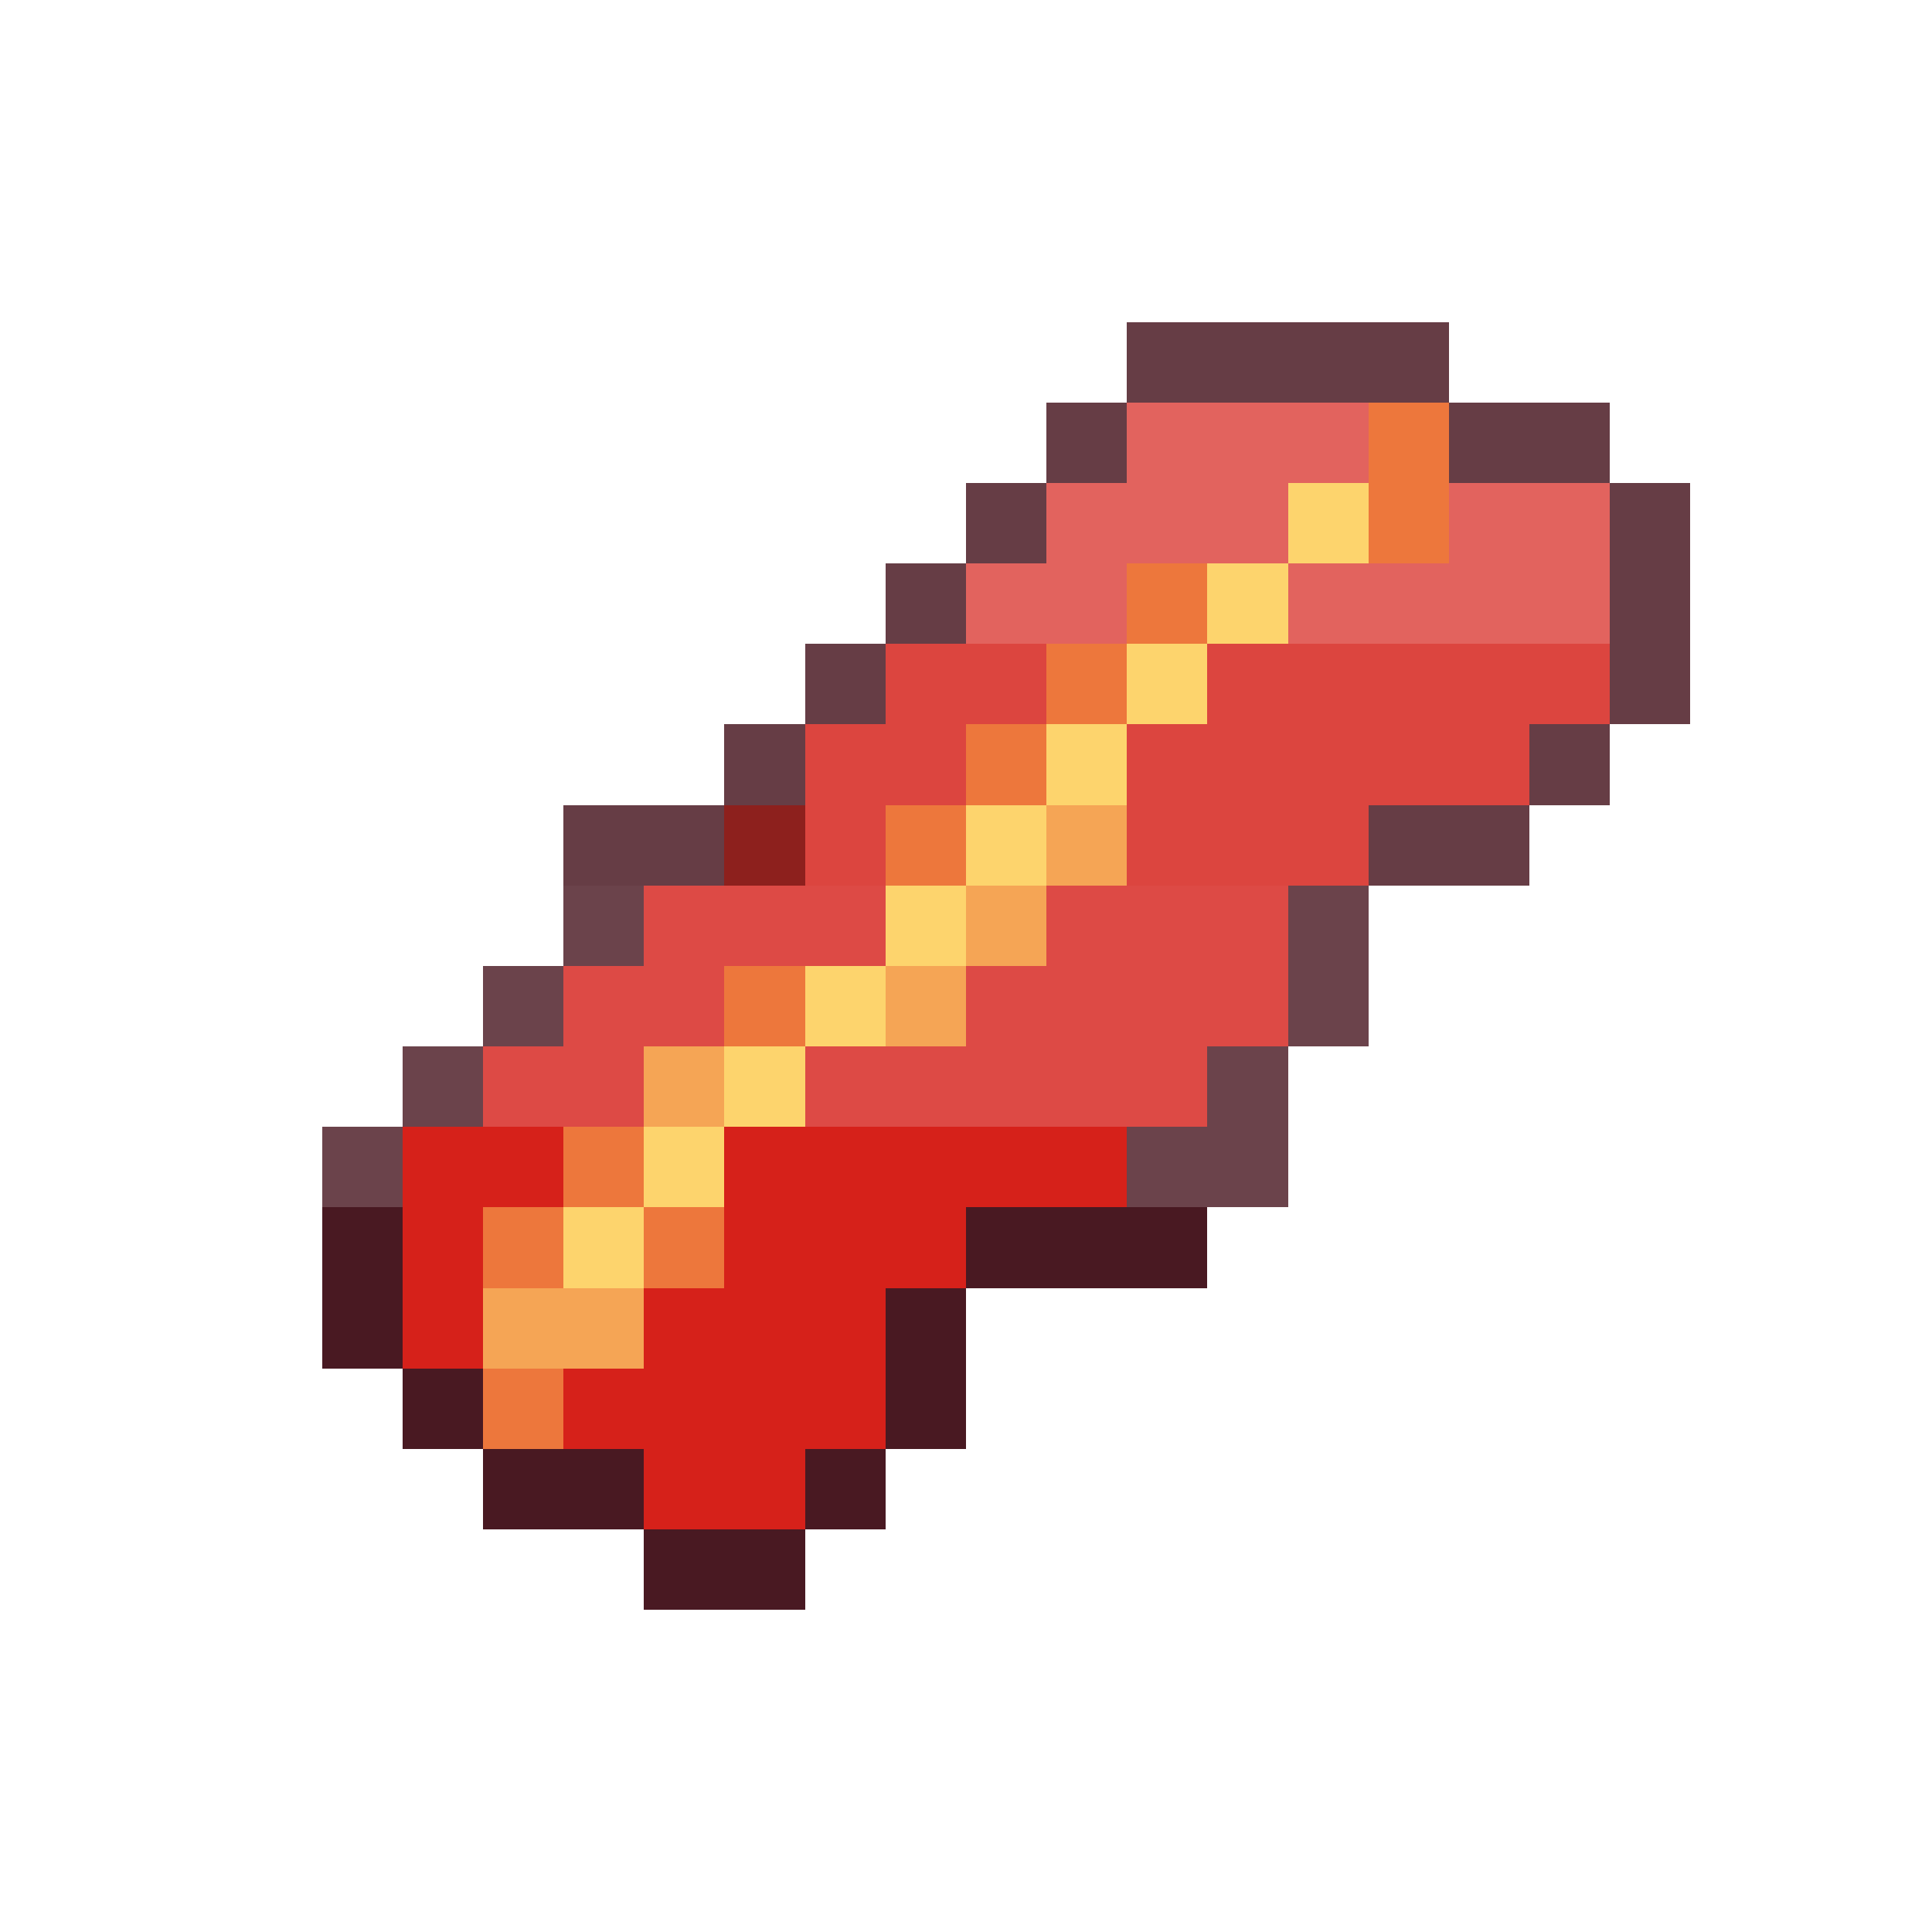
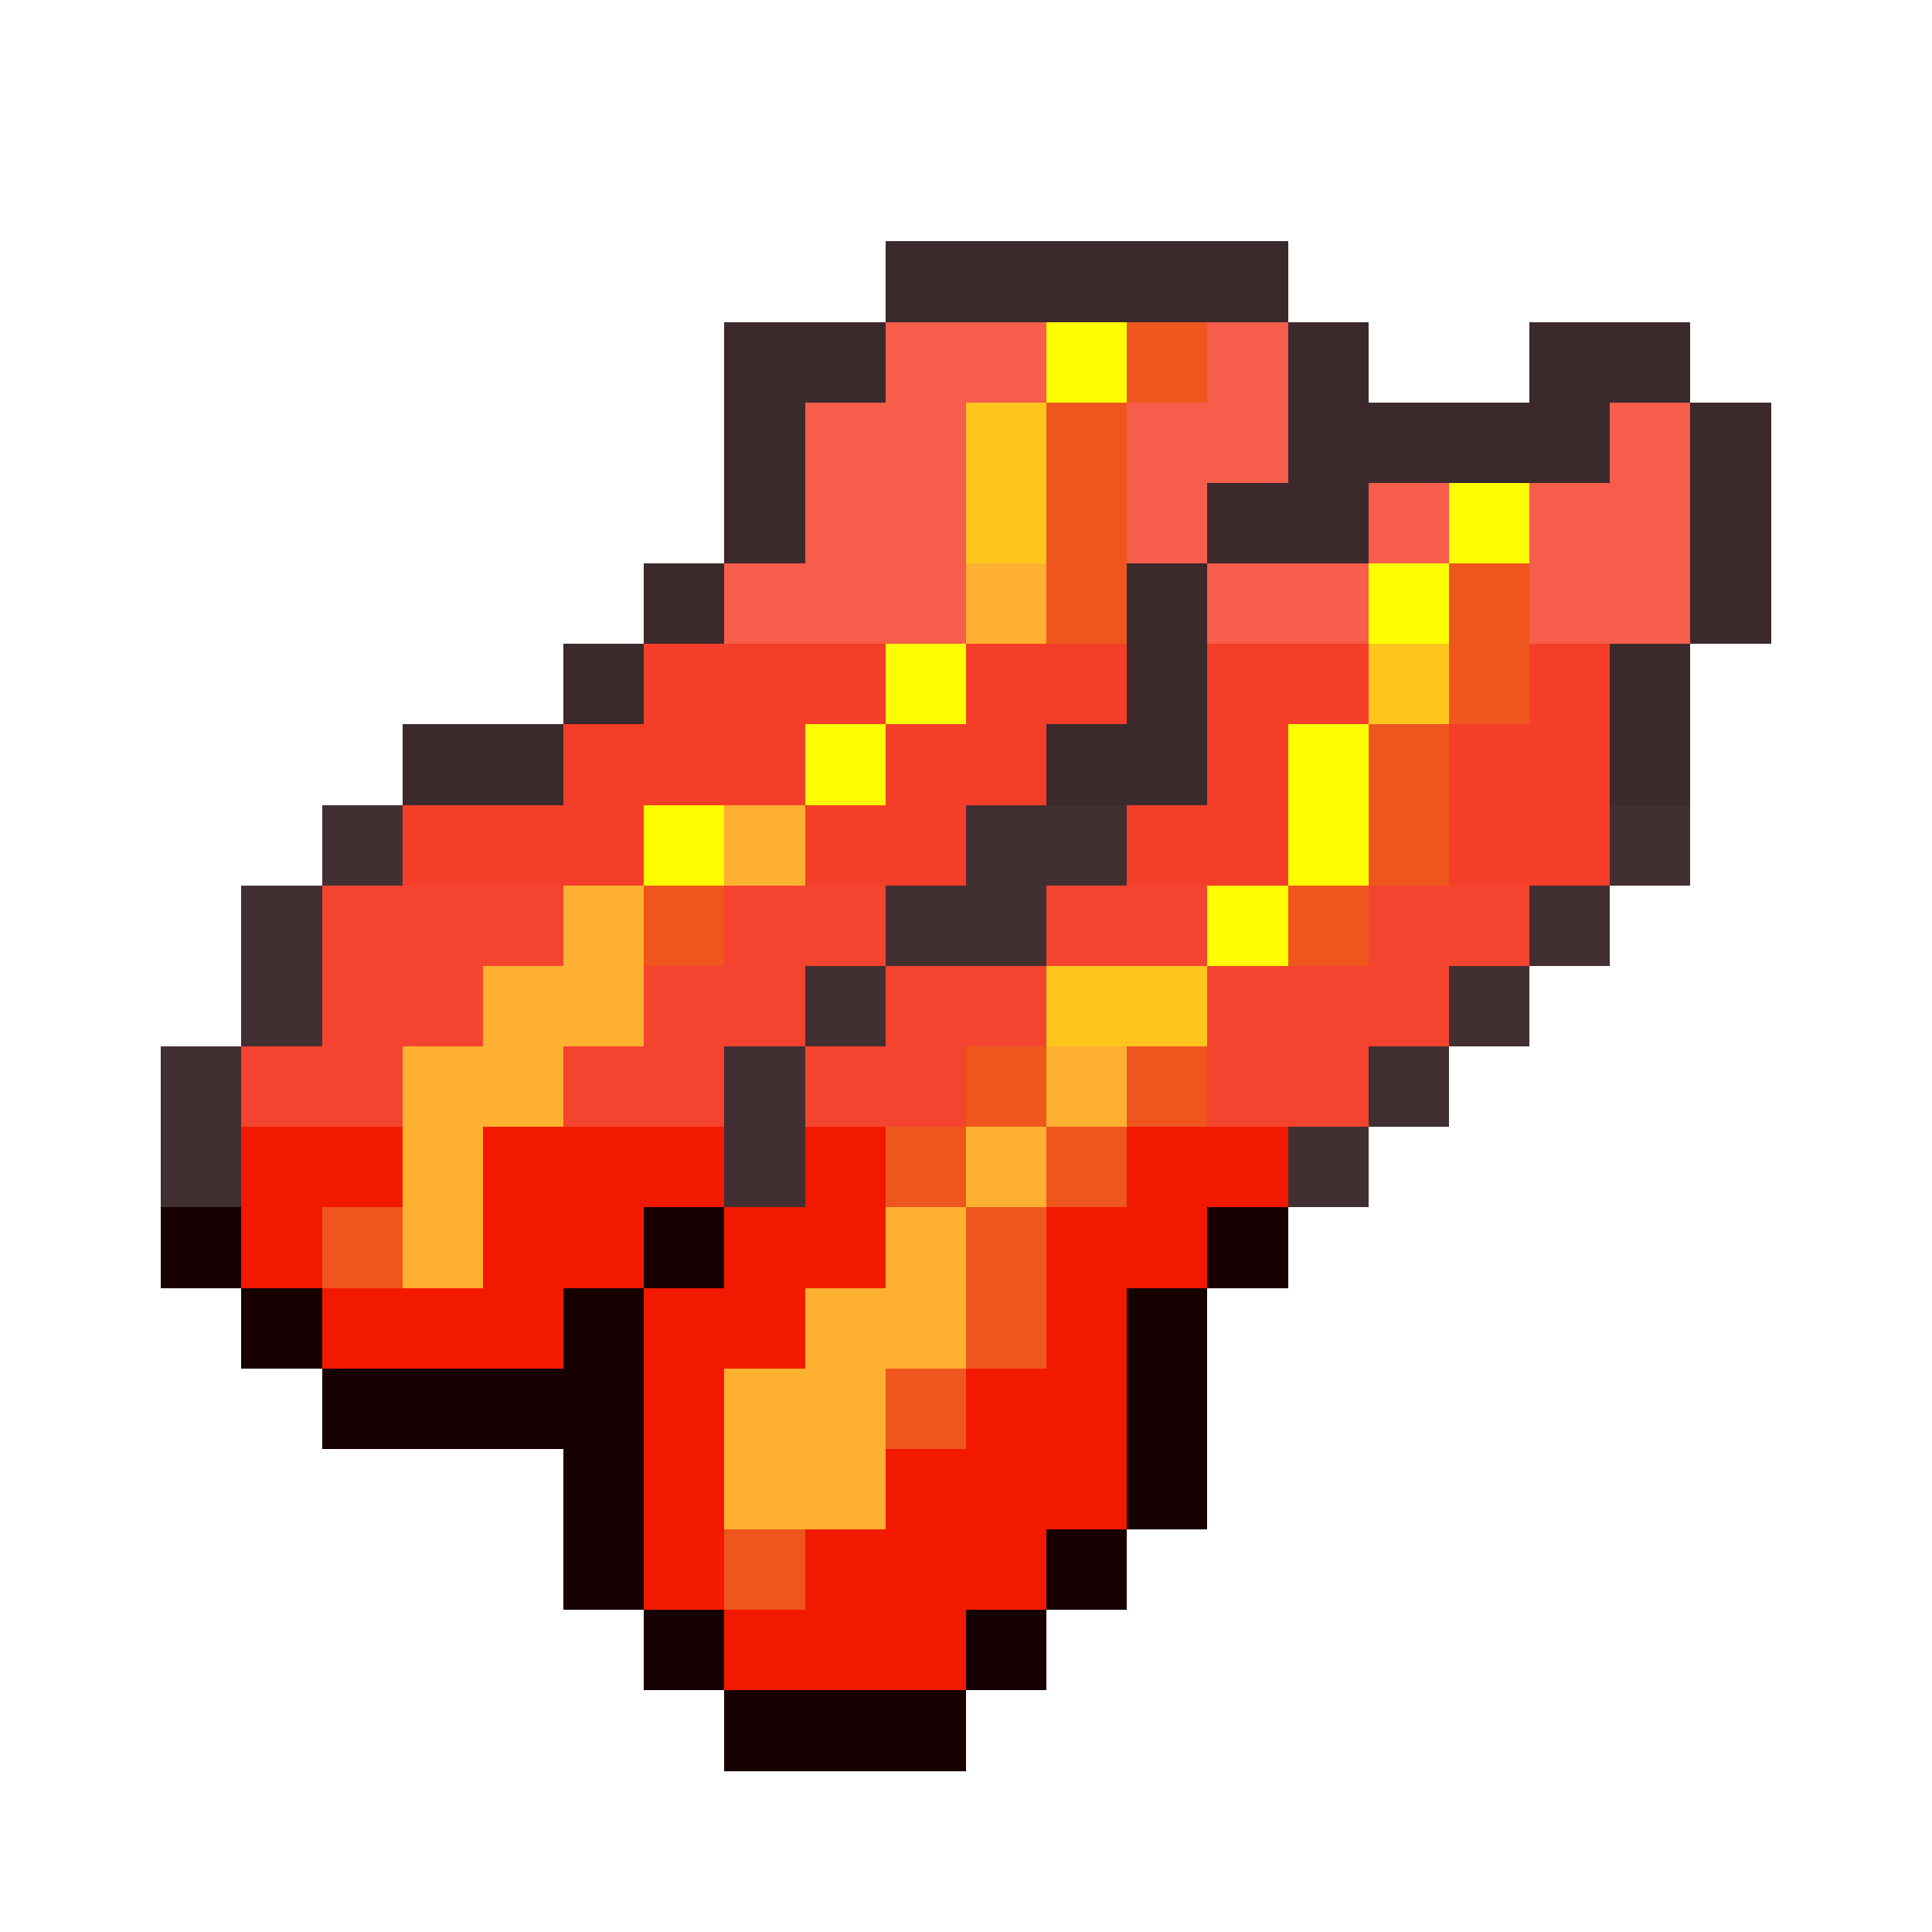
<svg xmlns="http://www.w3.org/2000/svg" width="240" height="240" viewBox="0 0 240 240" shape-rendering="crispEdges">
-   <rect x="140" y="40" width="10" height="10" fill="#663D45" />
-   <rect x="150" y="40" width="10" height="10" fill="#663D45" />
-   <rect x="160" y="40" width="10" height="10" fill="#663D45" />
-   <rect x="170" y="40" width="10" height="10" fill="#663D45" />
-   <rect x="130" y="50" width="10" height="10" fill="#663D45" />
-   <rect x="140" y="50" width="10" height="10" fill="#E2635E" />
-   <rect x="150" y="50" width="10" height="10" fill="#E2635E" />
-   <rect x="160" y="50" width="10" height="10" fill="#E2635E" />
-   <rect x="170" y="50" width="10" height="10" fill="#ED773C" />
-   <rect x="180" y="50" width="10" height="10" fill="#663D45" />
-   <rect x="190" y="50" width="10" height="10" fill="#663D45" />
-   <rect x="120" y="60" width="10" height="10" fill="#663D45" />
-   <rect x="130" y="60" width="10" height="10" fill="#E2635E" />
-   <rect x="140" y="60" width="10" height="10" fill="#E2635E" />
-   <rect x="150" y="60" width="10" height="10" fill="#E2635E" />
-   <rect x="160" y="60" width="10" height="10" fill="#FDD46D" />
-   <rect x="170" y="60" width="10" height="10" fill="#ED773C" />
-   <rect x="180" y="60" width="10" height="10" fill="#E2635E" />
-   <rect x="190" y="60" width="10" height="10" fill="#E2635E" />
-   <rect x="200" y="60" width="10" height="10" fill="#663D45" />
-   <rect x="110" y="70" width="10" height="10" fill="#663D45" />
-   <rect x="120" y="70" width="10" height="10" fill="#E2635E" />
-   <rect x="130" y="70" width="10" height="10" fill="#E2635E" />
-   <rect x="140" y="70" width="10" height="10" fill="#ED773C" />
-   <rect x="150" y="70" width="10" height="10" fill="#FDD46D" />
-   <rect x="160" y="70" width="10" height="10" fill="#E2635E" />
-   <rect x="170" y="70" width="10" height="10" fill="#E2635E" />
-   <rect x="180" y="70" width="10" height="10" fill="#E2635E" />
-   <rect x="190" y="70" width="10" height="10" fill="#E2635E" />
-   <rect x="200" y="70" width="10" height="10" fill="#663D45" />
-   <rect x="100" y="80" width="10" height="10" fill="#663D45" />
-   <rect x="110" y="80" width="10" height="10" fill="#DC453F" />
-   <rect x="120" y="80" width="10" height="10" fill="#DC453F" />
-   <rect x="130" y="80" width="10" height="10" fill="#ED773C" />
-   <rect x="140" y="80" width="10" height="10" fill="#FDD46D" />
-   <rect x="150" y="80" width="10" height="10" fill="#DC453F" />
-   <rect x="160" y="80" width="10" height="10" fill="#DC453F" />
-   <rect x="170" y="80" width="10" height="10" fill="#DC453F" />
-   <rect x="180" y="80" width="10" height="10" fill="#DC453F" />
-   <rect x="190" y="80" width="10" height="10" fill="#DC453F" />
-   <rect x="200" y="80" width="10" height="10" fill="#663D45" />
-   <rect x="90" y="90" width="10" height="10" fill="#663D45" />
-   <rect x="100" y="90" width="10" height="10" fill="#DC453F" />
-   <rect x="110" y="90" width="10" height="10" fill="#DC453F" />
-   <rect x="120" y="90" width="10" height="10" fill="#ED773C" />
-   <rect x="130" y="90" width="10" height="10" fill="#FDD46D" />
-   <rect x="140" y="90" width="10" height="10" fill="#DC453F" />
-   <rect x="150" y="90" width="10" height="10" fill="#DC453F" />
-   <rect x="160" y="90" width="10" height="10" fill="#DC453F" />
-   <rect x="170" y="90" width="10" height="10" fill="#DC453F" />
-   <rect x="180" y="90" width="10" height="10" fill="#DC453F" />
-   <rect x="190" y="90" width="10" height="10" fill="#663D45" />
-   <rect x="70" y="100" width="10" height="10" fill="#663D45" />
-   <rect x="80" y="100" width="10" height="10" fill="#663D45" />
-   <rect x="90" y="100" width="10" height="10" fill="#8D201D" />
-   <rect x="100" y="100" width="10" height="10" fill="#DC453F" />
-   <rect x="110" y="100" width="10" height="10" fill="#ED773C" />
-   <rect x="120" y="100" width="10" height="10" fill="#FDD46D" />
-   <rect x="130" y="100" width="10" height="10" fill="#F5A555" />
-   <rect x="140" y="100" width="10" height="10" fill="#DC453F" />
-   <rect x="150" y="100" width="10" height="10" fill="#DC453F" />
-   <rect x="160" y="100" width="10" height="10" fill="#DC453F" />
-   <rect x="170" y="100" width="10" height="10" fill="#663D45" />
-   <rect x="180" y="100" width="10" height="10" fill="#663D45" />
-   <rect x="70" y="110" width="10" height="10" fill="#6B434B" />
-   <rect x="80" y="110" width="10" height="10" fill="#DD4A45" />
-   <rect x="90" y="110" width="10" height="10" fill="#DD4A45" />
-   <rect x="100" y="110" width="10" height="10" fill="#DD4A45" />
-   <rect x="110" y="110" width="10" height="10" fill="#FDD46D" />
-   <rect x="120" y="110" width="10" height="10" fill="#F5A555" />
-   <rect x="130" y="110" width="10" height="10" fill="#DD4A45" />
-   <rect x="140" y="110" width="10" height="10" fill="#DD4A45" />
-   <rect x="150" y="110" width="10" height="10" fill="#DD4A45" />
-   <rect x="160" y="110" width="10" height="10" fill="#6B434B" />
-   <rect x="60" y="120" width="10" height="10" fill="#6B434B" />
-   <rect x="70" y="120" width="10" height="10" fill="#DD4A45" />
-   <rect x="80" y="120" width="10" height="10" fill="#DD4A45" />
-   <rect x="90" y="120" width="10" height="10" fill="#ED773C" />
-   <rect x="100" y="120" width="10" height="10" fill="#FDD46D" />
-   <rect x="110" y="120" width="10" height="10" fill="#F5A555" />
-   <rect x="120" y="120" width="10" height="10" fill="#DD4A45" />
-   <rect x="130" y="120" width="10" height="10" fill="#DD4A45" />
-   <rect x="140" y="120" width="10" height="10" fill="#DD4A45" />
-   <rect x="150" y="120" width="10" height="10" fill="#DD4A45" />
-   <rect x="160" y="120" width="10" height="10" fill="#6B434B" />
-   <rect x="50" y="130" width="10" height="10" fill="#6B434B" />
-   <rect x="60" y="130" width="10" height="10" fill="#DD4A45" />
-   <rect x="70" y="130" width="10" height="10" fill="#DD4A45" />
-   <rect x="80" y="130" width="10" height="10" fill="#F5A555" />
-   <rect x="90" y="130" width="10" height="10" fill="#FDD46D" />
-   <rect x="100" y="130" width="10" height="10" fill="#DD4A45" />
-   <rect x="110" y="130" width="10" height="10" fill="#DD4A45" />
-   <rect x="120" y="130" width="10" height="10" fill="#DD4A45" />
-   <rect x="130" y="130" width="10" height="10" fill="#DD4A45" />
-   <rect x="140" y="130" width="10" height="10" fill="#DD4A45" />
-   <rect x="150" y="130" width="10" height="10" fill="#6B434B" />
-   <rect x="40" y="140" width="10" height="10" fill="#6B434B" />
-   <rect x="50" y="140" width="10" height="10" fill="#D6211A" />
-   <rect x="60" y="140" width="10" height="10" fill="#D6211A" />
-   <rect x="70" y="140" width="10" height="10" fill="#ED773C" />
-   <rect x="80" y="140" width="10" height="10" fill="#FDD46D" />
-   <rect x="90" y="140" width="10" height="10" fill="#D6211A" />
-   <rect x="100" y="140" width="10" height="10" fill="#D6211A" />
-   <rect x="110" y="140" width="10" height="10" fill="#D6211A" />
-   <rect x="120" y="140" width="10" height="10" fill="#D6211A" />
-   <rect x="130" y="140" width="10" height="10" fill="#D6211A" />
-   <rect x="140" y="140" width="10" height="10" fill="#6B434B" />
-   <rect x="150" y="140" width="10" height="10" fill="#6B434B" />
-   <rect x="40" y="150" width="10" height="10" fill="#491922" />
-   <rect x="50" y="150" width="10" height="10" fill="#D6211A" />
-   <rect x="60" y="150" width="10" height="10" fill="#ED773C" />
-   <rect x="70" y="150" width="10" height="10" fill="#FDD46D" />
-   <rect x="80" y="150" width="10" height="10" fill="#ED773C" />
-   <rect x="90" y="150" width="10" height="10" fill="#D6211A" />
-   <rect x="100" y="150" width="10" height="10" fill="#D6211A" />
-   <rect x="110" y="150" width="10" height="10" fill="#D6211A" />
-   <rect x="120" y="150" width="10" height="10" fill="#491922" />
-   <rect x="130" y="150" width="10" height="10" fill="#491922" />
-   <rect x="140" y="150" width="10" height="10" fill="#491922" />
-   <rect x="40" y="160" width="10" height="10" fill="#491922" />
-   <rect x="50" y="160" width="10" height="10" fill="#D6211A" />
-   <rect x="60" y="160" width="10" height="10" fill="#F5A555" />
-   <rect x="70" y="160" width="10" height="10" fill="#F5A555" />
-   <rect x="80" y="160" width="10" height="10" fill="#D6211A" />
-   <rect x="90" y="160" width="10" height="10" fill="#D6211A" />
-   <rect x="100" y="160" width="10" height="10" fill="#D6211A" />
-   <rect x="110" y="160" width="10" height="10" fill="#491922" />
-   <rect x="50" y="170" width="10" height="10" fill="#491922" />
-   <rect x="60" y="170" width="10" height="10" fill="#ED773C" />
-   <rect x="70" y="170" width="10" height="10" fill="#D6211A" />
-   <rect x="80" y="170" width="10" height="10" fill="#D6211A" />
-   <rect x="90" y="170" width="10" height="10" fill="#D6211A" />
-   <rect x="100" y="170" width="10" height="10" fill="#D6211A" />
-   <rect x="110" y="170" width="10" height="10" fill="#491922" />
-   <rect x="60" y="180" width="10" height="10" fill="#491922" />
-   <rect x="70" y="180" width="10" height="10" fill="#491922" />
-   <rect x="80" y="180" width="10" height="10" fill="#D6211A" />
-   <rect x="90" y="180" width="10" height="10" fill="#D6211A" />
-   <rect x="100" y="180" width="10" height="10" fill="#491922" />
-   <rect x="80" y="190" width="10" height="10" fill="#491922" />
-   <rect x="90" y="190" width="10" height="10" fill="#491922" />
+   <rect x="110" y="30" width="10" height="10" fill="#3C292B" />
+   <rect x="120" y="30" width="10" height="10" fill="#3C292B" />
+   <rect x="130" y="30" width="10" height="10" fill="#3C292B" />
+   <rect x="140" y="30" width="10" height="10" fill="#3C292B" />
+   <rect x="150" y="30" width="10" height="10" fill="#3C292B" />
+   <rect x="90" y="40" width="10" height="10" fill="#3C292B" />
+   <rect x="100" y="40" width="10" height="10" fill="#3C292B" />
+   <rect x="110" y="40" width="10" height="10" fill="#F65D4B" />
+   <rect x="120" y="40" width="10" height="10" fill="#F65D4B" />
+   <rect x="130" y="40" width="10" height="10" fill="#FEFD01" />
+   <rect x="140" y="40" width="10" height="10" fill="#EE561D" />
+   <rect x="150" y="40" width="10" height="10" fill="#F65D4B" />
+   <rect x="160" y="40" width="10" height="10" fill="#3C292B" />
+   <rect x="190" y="40" width="10" height="10" fill="#3C292B" />
+   <rect x="200" y="40" width="10" height="10" fill="#3C292B" />
+   <rect x="90" y="50" width="10" height="10" fill="#3C292B" />
+   <rect x="100" y="50" width="10" height="10" fill="#F65D4B" />
+   <rect x="110" y="50" width="10" height="10" fill="#F65D4B" />
+   <rect x="120" y="50" width="10" height="10" fill="#FEC61D" />
+   <rect x="130" y="50" width="10" height="10" fill="#EE561D" />
+   <rect x="140" y="50" width="10" height="10" fill="#F65D4B" />
+   <rect x="150" y="50" width="10" height="10" fill="#F65D4B" />
+   <rect x="160" y="50" width="10" height="10" fill="#3C292B" />
+   <rect x="170" y="50" width="10" height="10" fill="#3C292B" />
+   <rect x="180" y="50" width="10" height="10" fill="#3C292B" />
+   <rect x="190" y="50" width="10" height="10" fill="#3C292B" />
+   <rect x="200" y="50" width="10" height="10" fill="#F65D4B" />
+   <rect x="210" y="50" width="10" height="10" fill="#3C292B" />
+   <rect x="90" y="60" width="10" height="10" fill="#3C292B" />
+   <rect x="100" y="60" width="10" height="10" fill="#F65D4B" />
+   <rect x="110" y="60" width="10" height="10" fill="#F65D4B" />
+   <rect x="120" y="60" width="10" height="10" fill="#FEC61D" />
+   <rect x="130" y="60" width="10" height="10" fill="#EE561D" />
+   <rect x="140" y="60" width="10" height="10" fill="#F65D4B" />
+   <rect x="150" y="60" width="10" height="10" fill="#3C292B" />
+   <rect x="160" y="60" width="10" height="10" fill="#3C292B" />
+   <rect x="170" y="60" width="10" height="10" fill="#F65D4B" />
+   <rect x="180" y="60" width="10" height="10" fill="#FEFD01" />
+   <rect x="190" y="60" width="10" height="10" fill="#F65D4B" />
+   <rect x="200" y="60" width="10" height="10" fill="#F65D4B" />
+   <rect x="210" y="60" width="10" height="10" fill="#3C292B" />
+   <rect x="80" y="70" width="10" height="10" fill="#3C292B" />
+   <rect x="90" y="70" width="10" height="10" fill="#F65D4B" />
+   <rect x="100" y="70" width="10" height="10" fill="#F65D4B" />
+   <rect x="110" y="70" width="10" height="10" fill="#F65D4B" />
+   <rect x="120" y="70" width="10" height="10" fill="#FEB031" />
+   <rect x="130" y="70" width="10" height="10" fill="#EE561D" />
+   <rect x="140" y="70" width="10" height="10" fill="#3C292B" />
+   <rect x="150" y="70" width="10" height="10" fill="#F65D4B" />
+   <rect x="160" y="70" width="10" height="10" fill="#F65D4B" />
+   <rect x="170" y="70" width="10" height="10" fill="#FEFD01" />
+   <rect x="180" y="70" width="10" height="10" fill="#EE561D" />
+   <rect x="190" y="70" width="10" height="10" fill="#F65D4B" />
+   <rect x="200" y="70" width="10" height="10" fill="#F65D4B" />
+   <rect x="210" y="70" width="10" height="10" fill="#3C292B" />
+   <rect x="70" y="80" width="10" height="10" fill="#3C292B" />
+   <rect x="80" y="80" width="10" height="10" fill="#F43E29" />
+   <rect x="90" y="80" width="10" height="10" fill="#F43E29" />
+   <rect x="100" y="80" width="10" height="10" fill="#F43E29" />
+   <rect x="110" y="80" width="10" height="10" fill="#FEFD01" />
+   <rect x="120" y="80" width="10" height="10" fill="#F43E29" />
+   <rect x="130" y="80" width="10" height="10" fill="#F43E29" />
+   <rect x="140" y="80" width="10" height="10" fill="#3C292B" />
+   <rect x="150" y="80" width="10" height="10" fill="#F43E29" />
+   <rect x="160" y="80" width="10" height="10" fill="#F43E29" />
+   <rect x="170" y="80" width="10" height="10" fill="#FEC61D" />
+   <rect x="180" y="80" width="10" height="10" fill="#EE561D" />
+   <rect x="190" y="80" width="10" height="10" fill="#F43E29" />
+   <rect x="200" y="80" width="10" height="10" fill="#3C292B" />
+   <rect x="50" y="90" width="10" height="10" fill="#3C292B" />
+   <rect x="60" y="90" width="10" height="10" fill="#3C292B" />
+   <rect x="70" y="90" width="10" height="10" fill="#F43E29" />
+   <rect x="80" y="90" width="10" height="10" fill="#F43E29" />
+   <rect x="90" y="90" width="10" height="10" fill="#F43E29" />
+   <rect x="100" y="90" width="10" height="10" fill="#FEFD01" />
+   <rect x="110" y="90" width="10" height="10" fill="#F43E29" />
+   <rect x="120" y="90" width="10" height="10" fill="#F43E29" />
+   <rect x="130" y="90" width="10" height="10" fill="#3C292B" />
+   <rect x="140" y="90" width="10" height="10" fill="#3C292B" />
+   <rect x="150" y="90" width="10" height="10" fill="#F43E29" />
+   <rect x="160" y="90" width="10" height="10" fill="#FEFD01" />
+   <rect x="170" y="90" width="10" height="10" fill="#EE561D" />
+   <rect x="180" y="90" width="10" height="10" fill="#F43E29" />
+   <rect x="190" y="90" width="10" height="10" fill="#F43E29" />
+   <rect x="200" y="90" width="10" height="10" fill="#3C292B" />
+   <rect x="40" y="100" width="10" height="10" fill="#422F31" />
+   <rect x="50" y="100" width="10" height="10" fill="#F43E29" />
+   <rect x="60" y="100" width="10" height="10" fill="#F43E29" />
+   <rect x="70" y="100" width="10" height="10" fill="#F43E29" />
+   <rect x="80" y="100" width="10" height="10" fill="#FEFD01" />
+   <rect x="90" y="100" width="10" height="10" fill="#FEB031" />
+   <rect x="100" y="100" width="10" height="10" fill="#F43E29" />
+   <rect x="110" y="100" width="10" height="10" fill="#F43E29" />
+   <rect x="120" y="100" width="10" height="10" fill="#422F31" />
+   <rect x="130" y="100" width="10" height="10" fill="#422F31" />
+   <rect x="140" y="100" width="10" height="10" fill="#F43E29" />
+   <rect x="150" y="100" width="10" height="10" fill="#F43E29" />
+   <rect x="160" y="100" width="10" height="10" fill="#FEFD01" />
+   <rect x="170" y="100" width="10" height="10" fill="#EE561D" />
+   <rect x="180" y="100" width="10" height="10" fill="#F43E29" />
+   <rect x="190" y="100" width="10" height="10" fill="#F43E29" />
+   <rect x="200" y="100" width="10" height="10" fill="#422F31" />
+   <rect x="30" y="110" width="10" height="10" fill="#422F31" />
+   <rect x="40" y="110" width="10" height="10" fill="#F4442F" />
+   <rect x="50" y="110" width="10" height="10" fill="#F4442F" />
+   <rect x="60" y="110" width="10" height="10" fill="#F4442F" />
+   <rect x="70" y="110" width="10" height="10" fill="#FEB031" />
+   <rect x="80" y="110" width="10" height="10" fill="#EE561D" />
+   <rect x="90" y="110" width="10" height="10" fill="#F4442F" />
+   <rect x="100" y="110" width="10" height="10" fill="#F4442F" />
+   <rect x="110" y="110" width="10" height="10" fill="#422F31" />
+   <rect x="120" y="110" width="10" height="10" fill="#422F31" />
+   <rect x="130" y="110" width="10" height="10" fill="#F4442F" />
+   <rect x="140" y="110" width="10" height="10" fill="#F4442F" />
+   <rect x="150" y="110" width="10" height="10" fill="#FEFD01" />
+   <rect x="160" y="110" width="10" height="10" fill="#EE561D" />
+   <rect x="170" y="110" width="10" height="10" fill="#F4442F" />
+   <rect x="180" y="110" width="10" height="10" fill="#F4442F" />
+   <rect x="190" y="110" width="10" height="10" fill="#422F31" />
+   <rect x="30" y="120" width="10" height="10" fill="#422F31" />
+   <rect x="40" y="120" width="10" height="10" fill="#F4442F" />
+   <rect x="50" y="120" width="10" height="10" fill="#F4442F" />
+   <rect x="60" y="120" width="10" height="10" fill="#FEB031" />
+   <rect x="70" y="120" width="10" height="10" fill="#FEB031" />
+   <rect x="80" y="120" width="10" height="10" fill="#F4442F" />
+   <rect x="90" y="120" width="10" height="10" fill="#F4442F" />
+   <rect x="100" y="120" width="10" height="10" fill="#422F31" />
+   <rect x="110" y="120" width="10" height="10" fill="#F4442F" />
+   <rect x="120" y="120" width="10" height="10" fill="#F4442F" />
+   <rect x="130" y="120" width="10" height="10" fill="#FEC61D" />
+   <rect x="140" y="120" width="10" height="10" fill="#FEC61D" />
+   <rect x="150" y="120" width="10" height="10" fill="#F4442F" />
+   <rect x="160" y="120" width="10" height="10" fill="#F4442F" />
+   <rect x="170" y="120" width="10" height="10" fill="#F4442F" />
+   <rect x="180" y="120" width="10" height="10" fill="#422F31" />
+   <rect x="20" y="130" width="10" height="10" fill="#422F31" />
+   <rect x="30" y="130" width="10" height="10" fill="#F4442F" />
+   <rect x="40" y="130" width="10" height="10" fill="#F4442F" />
+   <rect x="50" y="130" width="10" height="10" fill="#FEB031" />
+   <rect x="60" y="130" width="10" height="10" fill="#FEB031" />
+   <rect x="70" y="130" width="10" height="10" fill="#F4442F" />
+   <rect x="80" y="130" width="10" height="10" fill="#F4442F" />
+   <rect x="90" y="130" width="10" height="10" fill="#422F31" />
+   <rect x="100" y="130" width="10" height="10" fill="#F4442F" />
+   <rect x="110" y="130" width="10" height="10" fill="#F4442F" />
+   <rect x="120" y="130" width="10" height="10" fill="#EE561D" />
+   <rect x="130" y="130" width="10" height="10" fill="#FEB031" />
+   <rect x="140" y="130" width="10" height="10" fill="#EE561D" />
+   <rect x="150" y="130" width="10" height="10" fill="#F4442F" />
+   <rect x="160" y="130" width="10" height="10" fill="#F4442F" />
+   <rect x="170" y="130" width="10" height="10" fill="#422F31" />
+   <rect x="20" y="140" width="10" height="10" fill="#422F31" />
+   <rect x="30" y="140" width="10" height="10" fill="#F21900" />
+   <rect x="40" y="140" width="10" height="10" fill="#F21900" />
+   <rect x="50" y="140" width="10" height="10" fill="#FEB031" />
+   <rect x="60" y="140" width="10" height="10" fill="#F21900" />
+   <rect x="70" y="140" width="10" height="10" fill="#F21900" />
+   <rect x="80" y="140" width="10" height="10" fill="#F21900" />
+   <rect x="90" y="140" width="10" height="10" fill="#422F31" />
+   <rect x="100" y="140" width="10" height="10" fill="#F21900" />
+   <rect x="110" y="140" width="10" height="10" fill="#EE561D" />
+   <rect x="120" y="140" width="10" height="10" fill="#FEB031" />
+   <rect x="130" y="140" width="10" height="10" fill="#EE561D" />
+   <rect x="140" y="140" width="10" height="10" fill="#F21900" />
+   <rect x="150" y="140" width="10" height="10" fill="#F21900" />
+   <rect x="160" y="140" width="10" height="10" fill="#422F31" />
+   <rect x="20" y="150" width="10" height="10" fill="#170002" />
+   <rect x="30" y="150" width="10" height="10" fill="#F21900" />
+   <rect x="40" y="150" width="10" height="10" fill="#EE561D" />
+   <rect x="50" y="150" width="10" height="10" fill="#FEB031" />
+   <rect x="60" y="150" width="10" height="10" fill="#F21900" />
+   <rect x="70" y="150" width="10" height="10" fill="#F21900" />
+   <rect x="80" y="150" width="10" height="10" fill="#170002" />
+   <rect x="90" y="150" width="10" height="10" fill="#F21900" />
+   <rect x="100" y="150" width="10" height="10" fill="#F21900" />
+   <rect x="110" y="150" width="10" height="10" fill="#FEB031" />
+   <rect x="120" y="150" width="10" height="10" fill="#EE561D" />
+   <rect x="130" y="150" width="10" height="10" fill="#F21900" />
+   <rect x="140" y="150" width="10" height="10" fill="#F21900" />
+   <rect x="150" y="150" width="10" height="10" fill="#170002" />
+   <rect x="30" y="160" width="10" height="10" fill="#170002" />
+   <rect x="40" y="160" width="10" height="10" fill="#F21900" />
+   <rect x="50" y="160" width="10" height="10" fill="#F21900" />
+   <rect x="60" y="160" width="10" height="10" fill="#F21900" />
+   <rect x="70" y="160" width="10" height="10" fill="#170002" />
+   <rect x="80" y="160" width="10" height="10" fill="#F21900" />
+   <rect x="90" y="160" width="10" height="10" fill="#F21900" />
+   <rect x="100" y="160" width="10" height="10" fill="#FEB031" />
+   <rect x="110" y="160" width="10" height="10" fill="#FEB031" />
+   <rect x="120" y="160" width="10" height="10" fill="#EE561D" />
+   <rect x="130" y="160" width="10" height="10" fill="#F21900" />
+   <rect x="140" y="160" width="10" height="10" fill="#170002" />
+   <rect x="40" y="170" width="10" height="10" fill="#170002" />
+   <rect x="50" y="170" width="10" height="10" fill="#170002" />
+   <rect x="60" y="170" width="10" height="10" fill="#170002" />
+   <rect x="70" y="170" width="10" height="10" fill="#170002" />
+   <rect x="80" y="170" width="10" height="10" fill="#F21900" />
+   <rect x="90" y="170" width="10" height="10" fill="#FEB031" />
+   <rect x="100" y="170" width="10" height="10" fill="#FEB031" />
+   <rect x="110" y="170" width="10" height="10" fill="#EE561D" />
+   <rect x="120" y="170" width="10" height="10" fill="#F21900" />
+   <rect x="130" y="170" width="10" height="10" fill="#F21900" />
+   <rect x="140" y="170" width="10" height="10" fill="#170002" />
+   <rect x="70" y="180" width="10" height="10" fill="#170002" />
+   <rect x="80" y="180" width="10" height="10" fill="#F21900" />
+   <rect x="90" y="180" width="10" height="10" fill="#FEB031" />
+   <rect x="100" y="180" width="10" height="10" fill="#FEB031" />
+   <rect x="110" y="180" width="10" height="10" fill="#F21900" />
+   <rect x="120" y="180" width="10" height="10" fill="#F21900" />
+   <rect x="130" y="180" width="10" height="10" fill="#F21900" />
+   <rect x="140" y="180" width="10" height="10" fill="#170002" />
+   <rect x="70" y="190" width="10" height="10" fill="#170002" />
+   <rect x="80" y="190" width="10" height="10" fill="#F21900" />
+   <rect x="90" y="190" width="10" height="10" fill="#EE561D" />
+   <rect x="100" y="190" width="10" height="10" fill="#F21900" />
+   <rect x="110" y="190" width="10" height="10" fill="#F21900" />
+   <rect x="120" y="190" width="10" height="10" fill="#F21900" />
+   <rect x="130" y="190" width="10" height="10" fill="#170002" />
+   <rect x="80" y="200" width="10" height="10" fill="#170002" />
+   <rect x="90" y="200" width="10" height="10" fill="#F21900" />
+   <rect x="100" y="200" width="10" height="10" fill="#F21900" />
+   <rect x="110" y="200" width="10" height="10" fill="#F21900" />
+   <rect x="120" y="200" width="10" height="10" fill="#170002" />
+   <rect x="90" y="210" width="10" height="10" fill="#170002" />
+   <rect x="100" y="210" width="10" height="10" fill="#170002" />
+   <rect x="110" y="210" width="10" height="10" fill="#170002" />
</svg>
